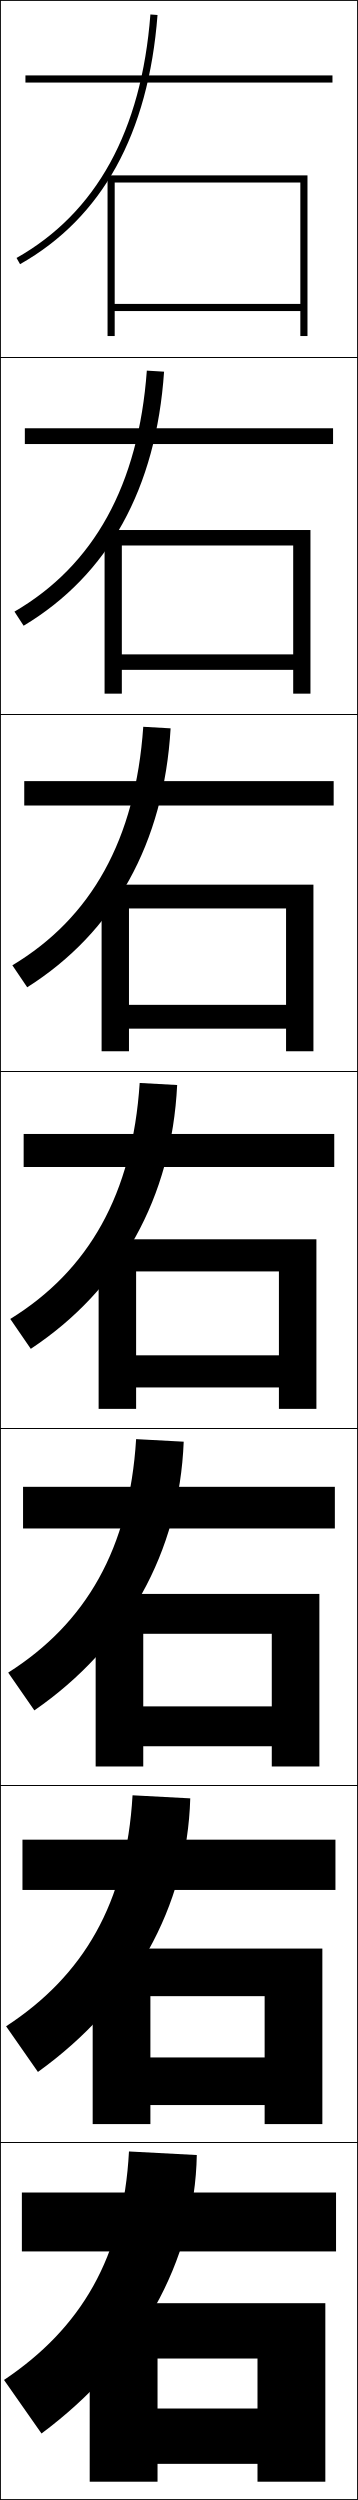
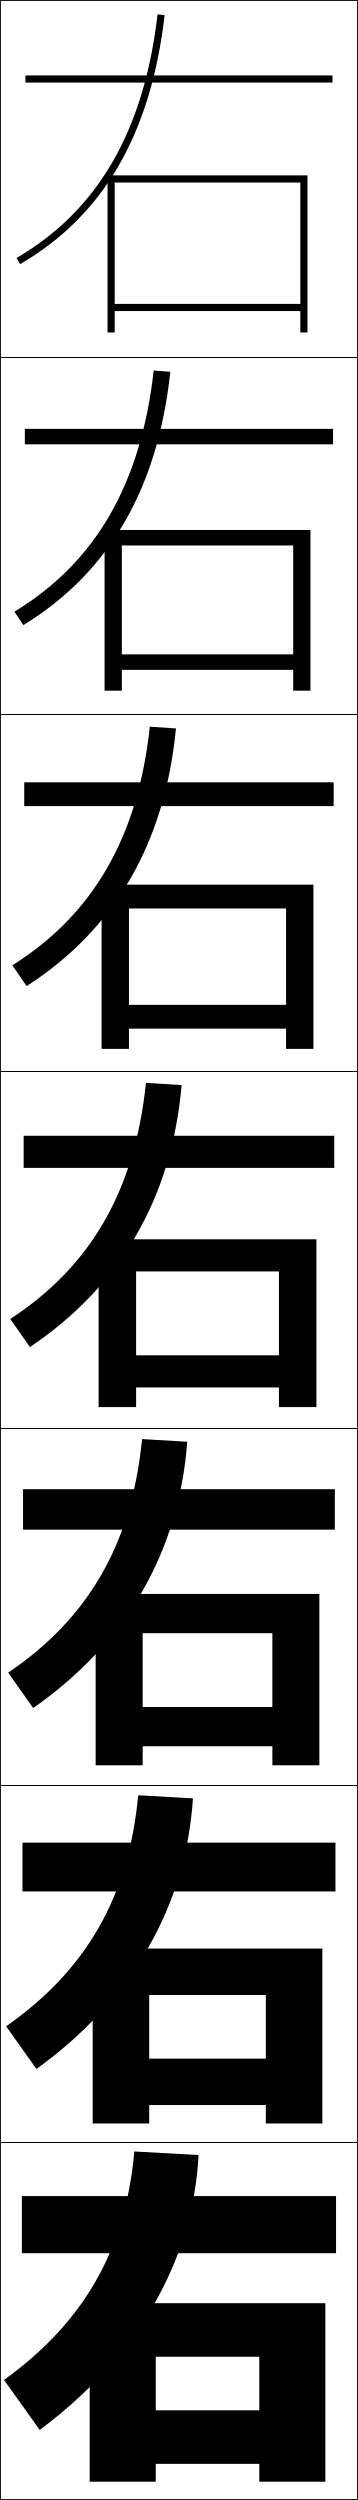
<svg xmlns="http://www.w3.org/2000/svg" width="100.25" height="700.25" viewBox="0 0 100.25 700.25" overflow="visible" enable-background="new 0 0 100.25 700.25" xml:space="preserve">
  <g id="glyphs">
    <g>
      <rect x="0.125" y="0.125" fill="none" stroke="#000000" stroke-width="0.25" width="100" height="100" />
      <rect x="0.125" y="100.125" fill="none" stroke="#000000" stroke-width="0.25" width="100" height="100" />
      <rect x="0.125" y="200.125" fill="none" stroke="#000000" stroke-width="0.25" width="100" height="100" />
      <rect x="0.125" y="300.125" fill="none" stroke="#000000" stroke-width="0.25" width="100" height="100" />
      <rect x="0.125" y="400.125" fill="none" stroke="#000000" stroke-width="0.25" width="100" height="100" />
      <rect x="0.125" y="500.125" fill="none" stroke="#000000" stroke-width="0.25" width="100" height="100" />
      <rect x="0.125" y="600.125" fill="none" stroke="#000000" stroke-width="0.25" width="100" height="100" />
    </g>
    <g>
      <rect x="7.125" y="21.125" width="86" height="2" />
-       <rect x="6.958" y="119.958" width="86.333" height="4.417" />
-       <rect x="6.792" y="218.792" width="86.667" height="6.833" />
-       <rect x="6.625" y="317.625" width="87" height="9.25" />
-       <rect x="6.458" y="416.458" width="87.334" height="11.667" />
-       <rect x="6.292" y="515.292" width="87.666" height="14.083" />
-       <rect x="6.125" y="614.125" width="88" height="16.5" />
+       <rect x="6.958" y="120.125" width="86.333" height="4.333" />
+       <rect x="6.792" y="219.125" width="86.667" height="6.667" />
+       <rect x="6.625" y="318.125" width="87" height="9" />
+       <rect x="6.458" y="417.125" width="87.333" height="11.333" />
+       <rect x="6.292" y="516.125" width="87.667" height="13.667" />
+       <rect x="6.125" y="615.125" width="88" height="16" />
    </g>
    <g>
-       <polygon points="32.125,51.125 84.125,51.125 84.125,85.125 32.125,85.125 32.125,87.125 84.125,87.125 84.125,94.125       86.125,94.125 86.125,49.125 30.125,49.125 30.125,94.125 32.125,94.125 " />
-       <polygon points="82.125,152.792 82.125,183.292 34.125,183.292 34.125,187.625 82.125,187.625       82.125,194.292 86.958,194.292 86.958,148.458 29.292,148.458 29.292,194.292       34.125,194.292 34.125,152.792 " />
-       <polygon points="80.125,254.458 80.125,281.458 36.125,281.458 36.125,288.125 80.125,288.125 80.125,294.458       87.792,294.458 87.792,247.792 28.458,247.792 28.458,294.458 36.125,294.458       36.125,254.458 " />
-       <polygon points="88.625,347.125 27.625,347.125 27.625,394.625 38.125,394.625 38.125,356.125 78.125,356.125 78.125,379.625       38.125,379.625 38.125,388.625 78.125,388.625 78.125,394.625 88.625,394.625 " />
-       <polygon points="76.125,457.625 76.125,477.958 40.125,477.958 40.125,489.125 76.125,489.125 76.125,494.791       89.458,494.791 89.458,446.458 26.792,446.458 26.792,494.791 40.125,494.791       40.125,457.625 " />
-       <polygon points="74.125,559.125 74.125,576.292 42.125,576.292 42.125,589.625 74.125,589.625 74.125,594.958       90.292,594.958 90.292,545.792 25.958,545.792 25.958,594.958 42.125,594.958       42.125,559.125 " />
-       <polygon points="72.125,695.125 91.125,695.125 91.125,645.125 25.125,645.125 25.125,695.125 44.125,695.125 44.125,660.625       72.125,660.625 72.125,674.625 44.125,674.625 44.125,690.125 72.125,690.125 " />
+       <polygon points="84.125,85.125 32.125,85.125 32.125,87.125 84.125,87.125 84.125,93.125 86.125,93.125 86.125,49.125       30.125,49.125 30.125,93.125 32.125,93.125 32.125,51.125 84.125,51.125 " />
+       <polygon points="86.958,148.458 29.291,148.458 29.291,193.458 34.125,193.458       34.125,152.792 82.125,152.792 82.125,183.292 34.125,183.292 34.125,187.625       82.125,187.625 82.125,193.458 86.958,193.458 " />
+       <polygon points="87.792,247.792 28.458,247.792 28.458,293.792 36.125,293.792 36.125,254.459       80.125,254.459 80.125,281.458 36.125,281.458 36.125,288.125 80.125,288.125 80.125,293.792       87.792,293.792 " />
+       <polygon points="88.625,347.125 27.625,347.125 27.625,394.125 38.125,394.125 38.125,356.126 78.125,356.126       78.125,379.625 38.125,379.625 38.125,388.625 78.125,388.625 78.125,394.125 88.625,394.125 " />
+       <polygon points="89.458,446.459 26.792,446.459 26.792,494.458 39.958,494.458       39.958,457.459 76.291,457.459 76.291,478.125 39.958,478.125 39.958,489.125 76.291,489.125       76.291,494.458 89.458,494.458 " />
+       <polygon points="90.292,545.792 25.958,545.792 25.958,594.792 41.792,594.792       41.792,558.793 74.458,558.793 74.458,576.625 41.792,576.625 41.792,589.625 74.458,589.625       74.458,594.792 90.292,594.792 " />
+       <polygon points="72.625,695.125 91.125,695.125 91.125,645.126 25.125,645.126 25.125,695.125 43.625,695.125       43.625,660.126 72.625,660.126 72.625,675.125 43.625,675.125 43.625,690.125 72.625,690.125 " />
    </g>
    <g>
-       <path d="M36.125,602.625c-1.577,29.709-13.47,49.549-35,64l10.5,15      c27.172-20.26,42.953-48.111,43.5-78L36.125,602.625z" />
-       <path d="M37.125,502.862C35.393,533.055,23.38,553.412,1.709,567.562l8.914,12.791      c26.475-19.05,41.785-46.173,42.668-76.633L37.125,502.862z" />
-       <path d="M38.126,403.1c-1.888,30.676-14.021,51.552-35.832,65.401l7.328,10.581      c25.777-17.839,40.616-44.233,41.834-75.265L38.126,403.1z" />
-       <path d="M39.127,303.337c-2.043,31.159-14.297,52.553-36.248,66.103l5.742,8.371      c25.08-16.629,39.447-42.295,41.002-73.897L39.127,303.337z" />
-       <path d="M47.789,204.009l-7.662-0.435c-2.198,31.643-14.572,53.554-36.664,66.804      l4.156,6.161C32.002,261.12,45.898,236.182,47.789,204.009z" />
-       <path d="M45.956,104.105l-4.828-0.294c-2.354,32.125-14.849,54.556-37.08,67.505      l2.57,3.951C30.304,161.06,43.729,136.85,45.956,104.105z" />
-       <path d="M4.633,72.254l0.984,1.741C28.604,60.999,41.56,37.517,44.122,4.202      l-1.994-0.153C39.619,36.658,27.004,59.605,4.633,72.254z" />
+       <path d="M4.621,72.261l1.008,1.728c23.375-13.625,36.619-36.44,40.489-69.749      l-1.986-0.23C40.34,36.649,27.416,58.975,4.621,72.261z" />
+       <path d="M47.702,104.138l-4.655-0.359c-3.569,31.841-16.331,53.808-39.009,67.543      l2.506,3.773C30.553,160.364,44.212,136.87,47.702,104.138z" />
+       <path d="M49.287,204.035l-7.323-0.487c-3.348,31.043-15.947,52.651-38.508,66.834      l4.005,5.818C32.102,260.364,46.177,236.191,49.287,204.035z" />
+       <path d="M2.873,369.443l5.504,7.864c25.273-16.943,39.765-41.795,42.494-73.375      l-9.992-0.615C37.754,333.562,25.316,354.812,2.873,369.443z" />
+       <path d="M52.456,403.83l-12.662-0.743c-2.902,29.446-15.177,50.339-37.504,65.417      l7.002,9.909C35.199,460.364,50.106,434.834,52.456,403.83z" />
+       <path d="M54.041,503.728l-15.331-0.872c-2.68,28.649-14.792,49.183-37.002,64.709      l8.501,11.955C36.748,560.365,52.071,534.155,54.041,503.728z" />
+       <path d="M37.625,602.625c-2.457,27.851-14.407,48.026-36.5,64l10,14      c27.172-20.26,42.91-47.148,44.5-77L37.625,602.625z" />
    </g>
  </g>
</svg>
